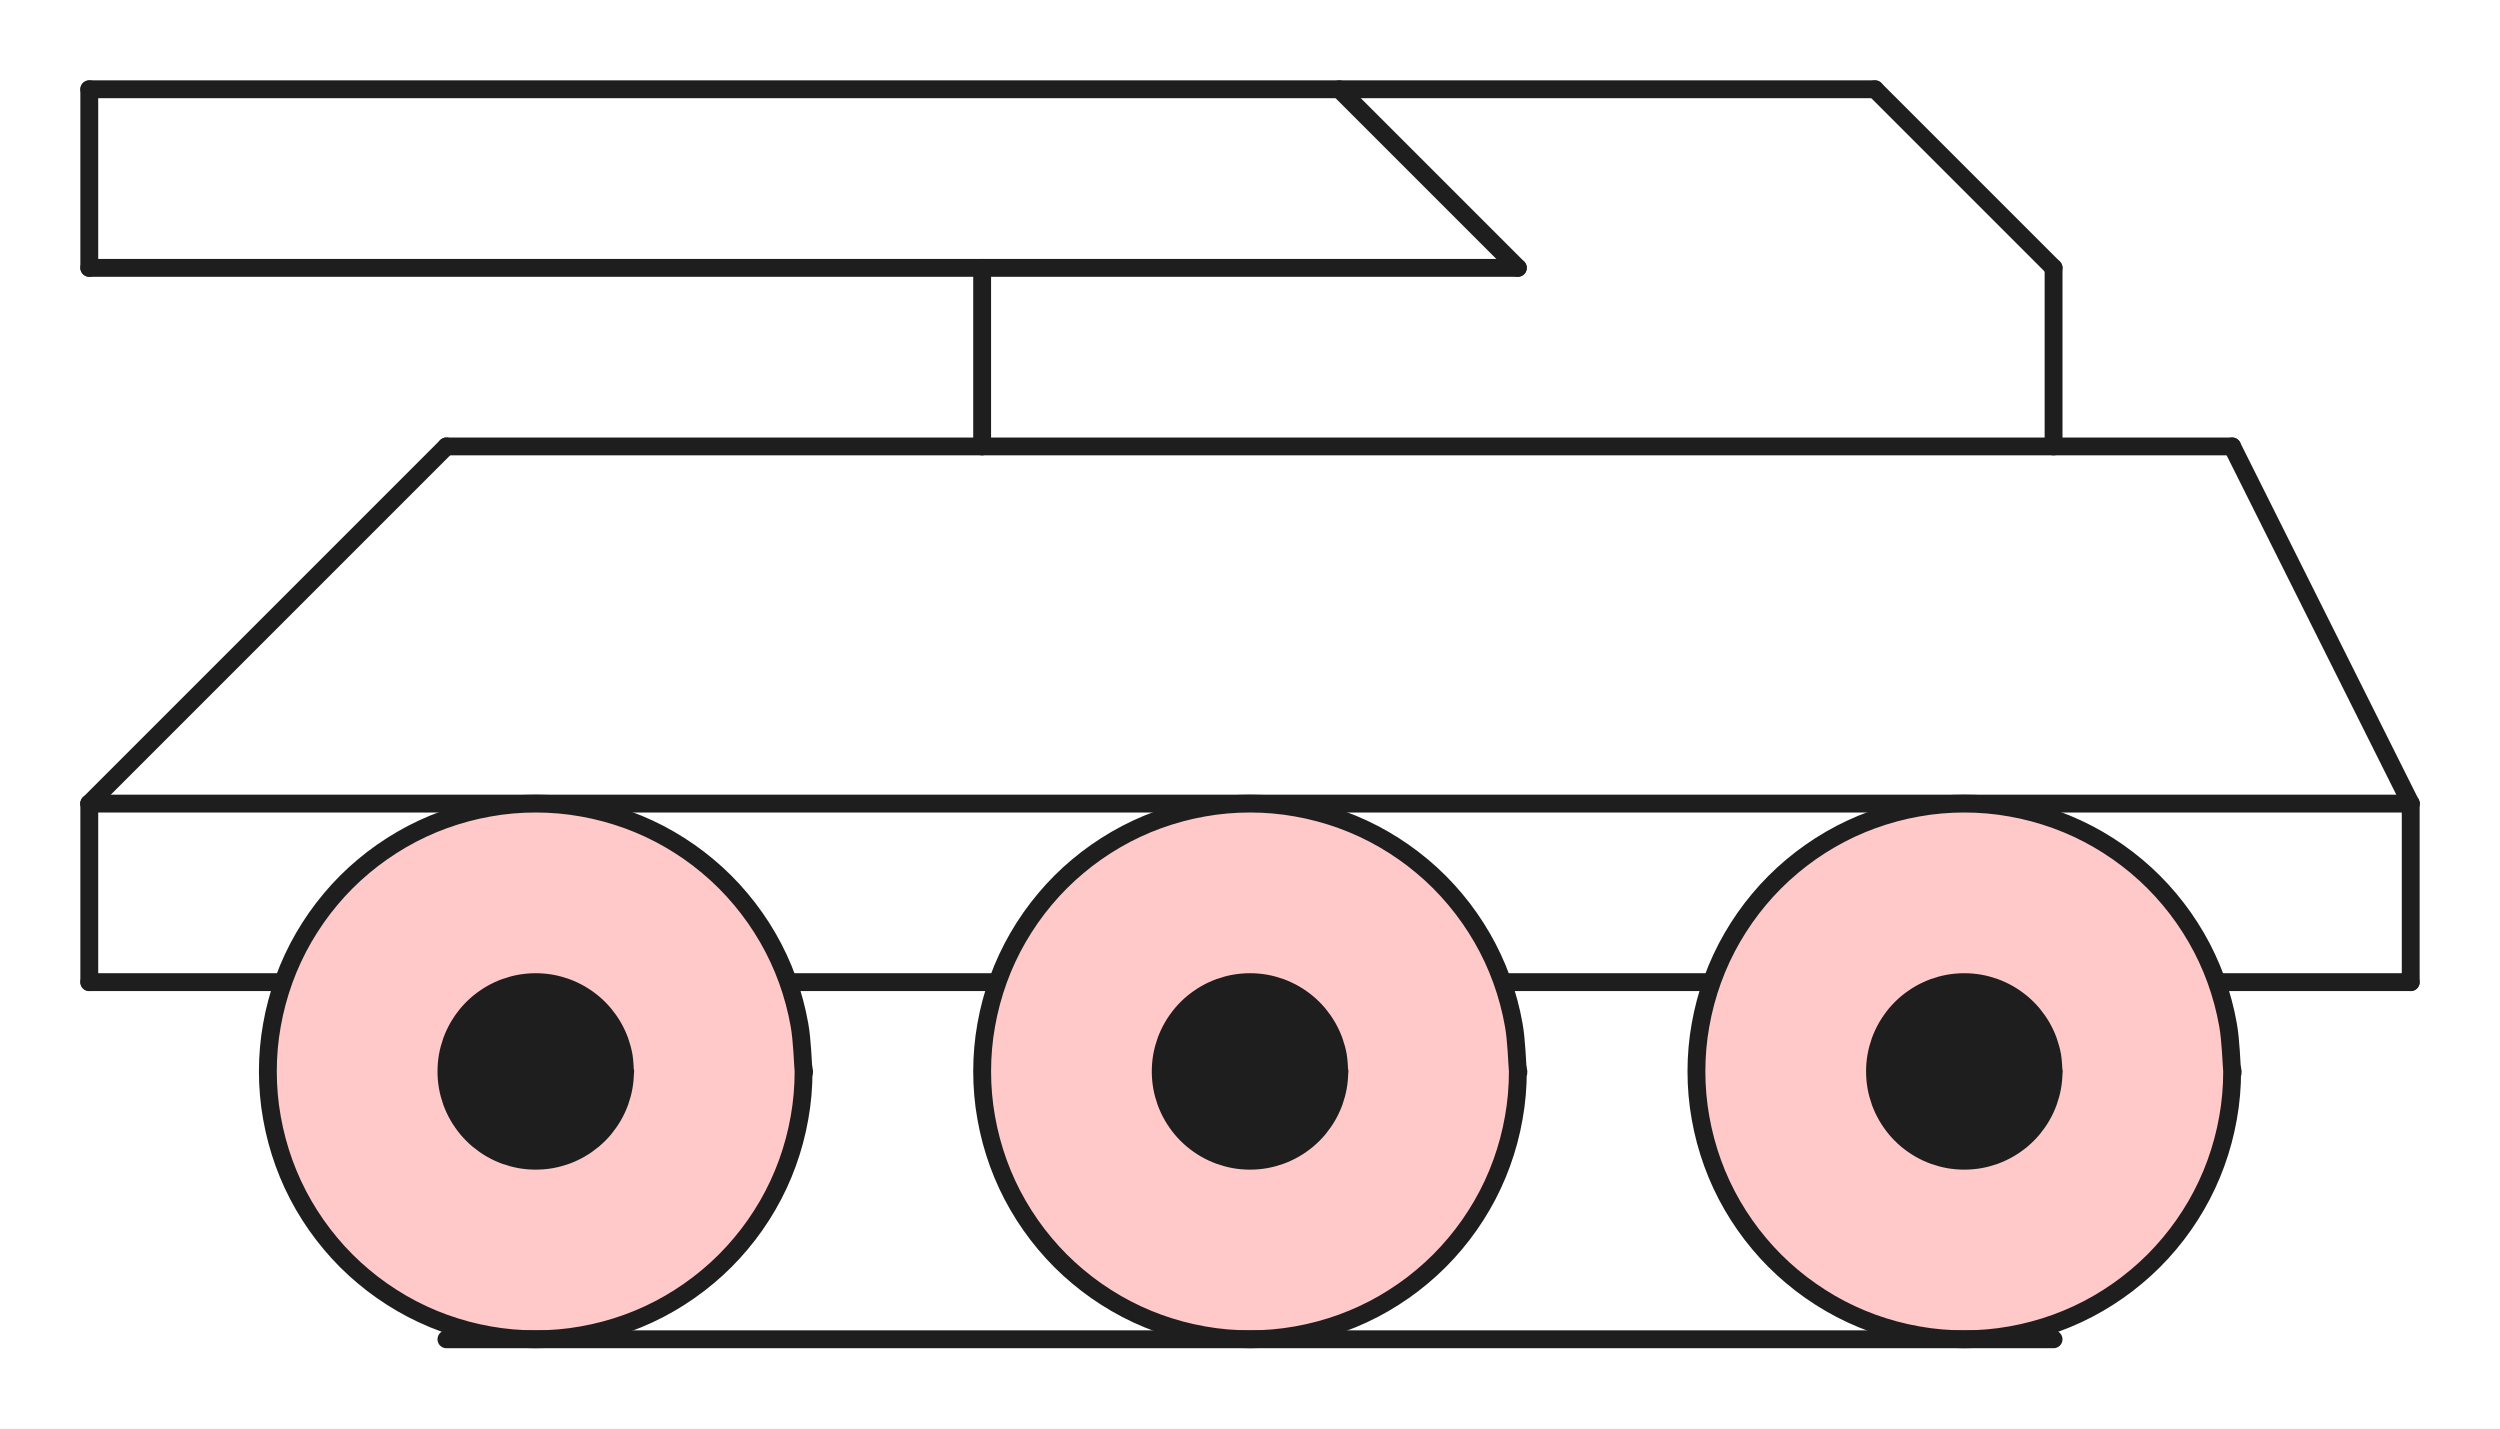
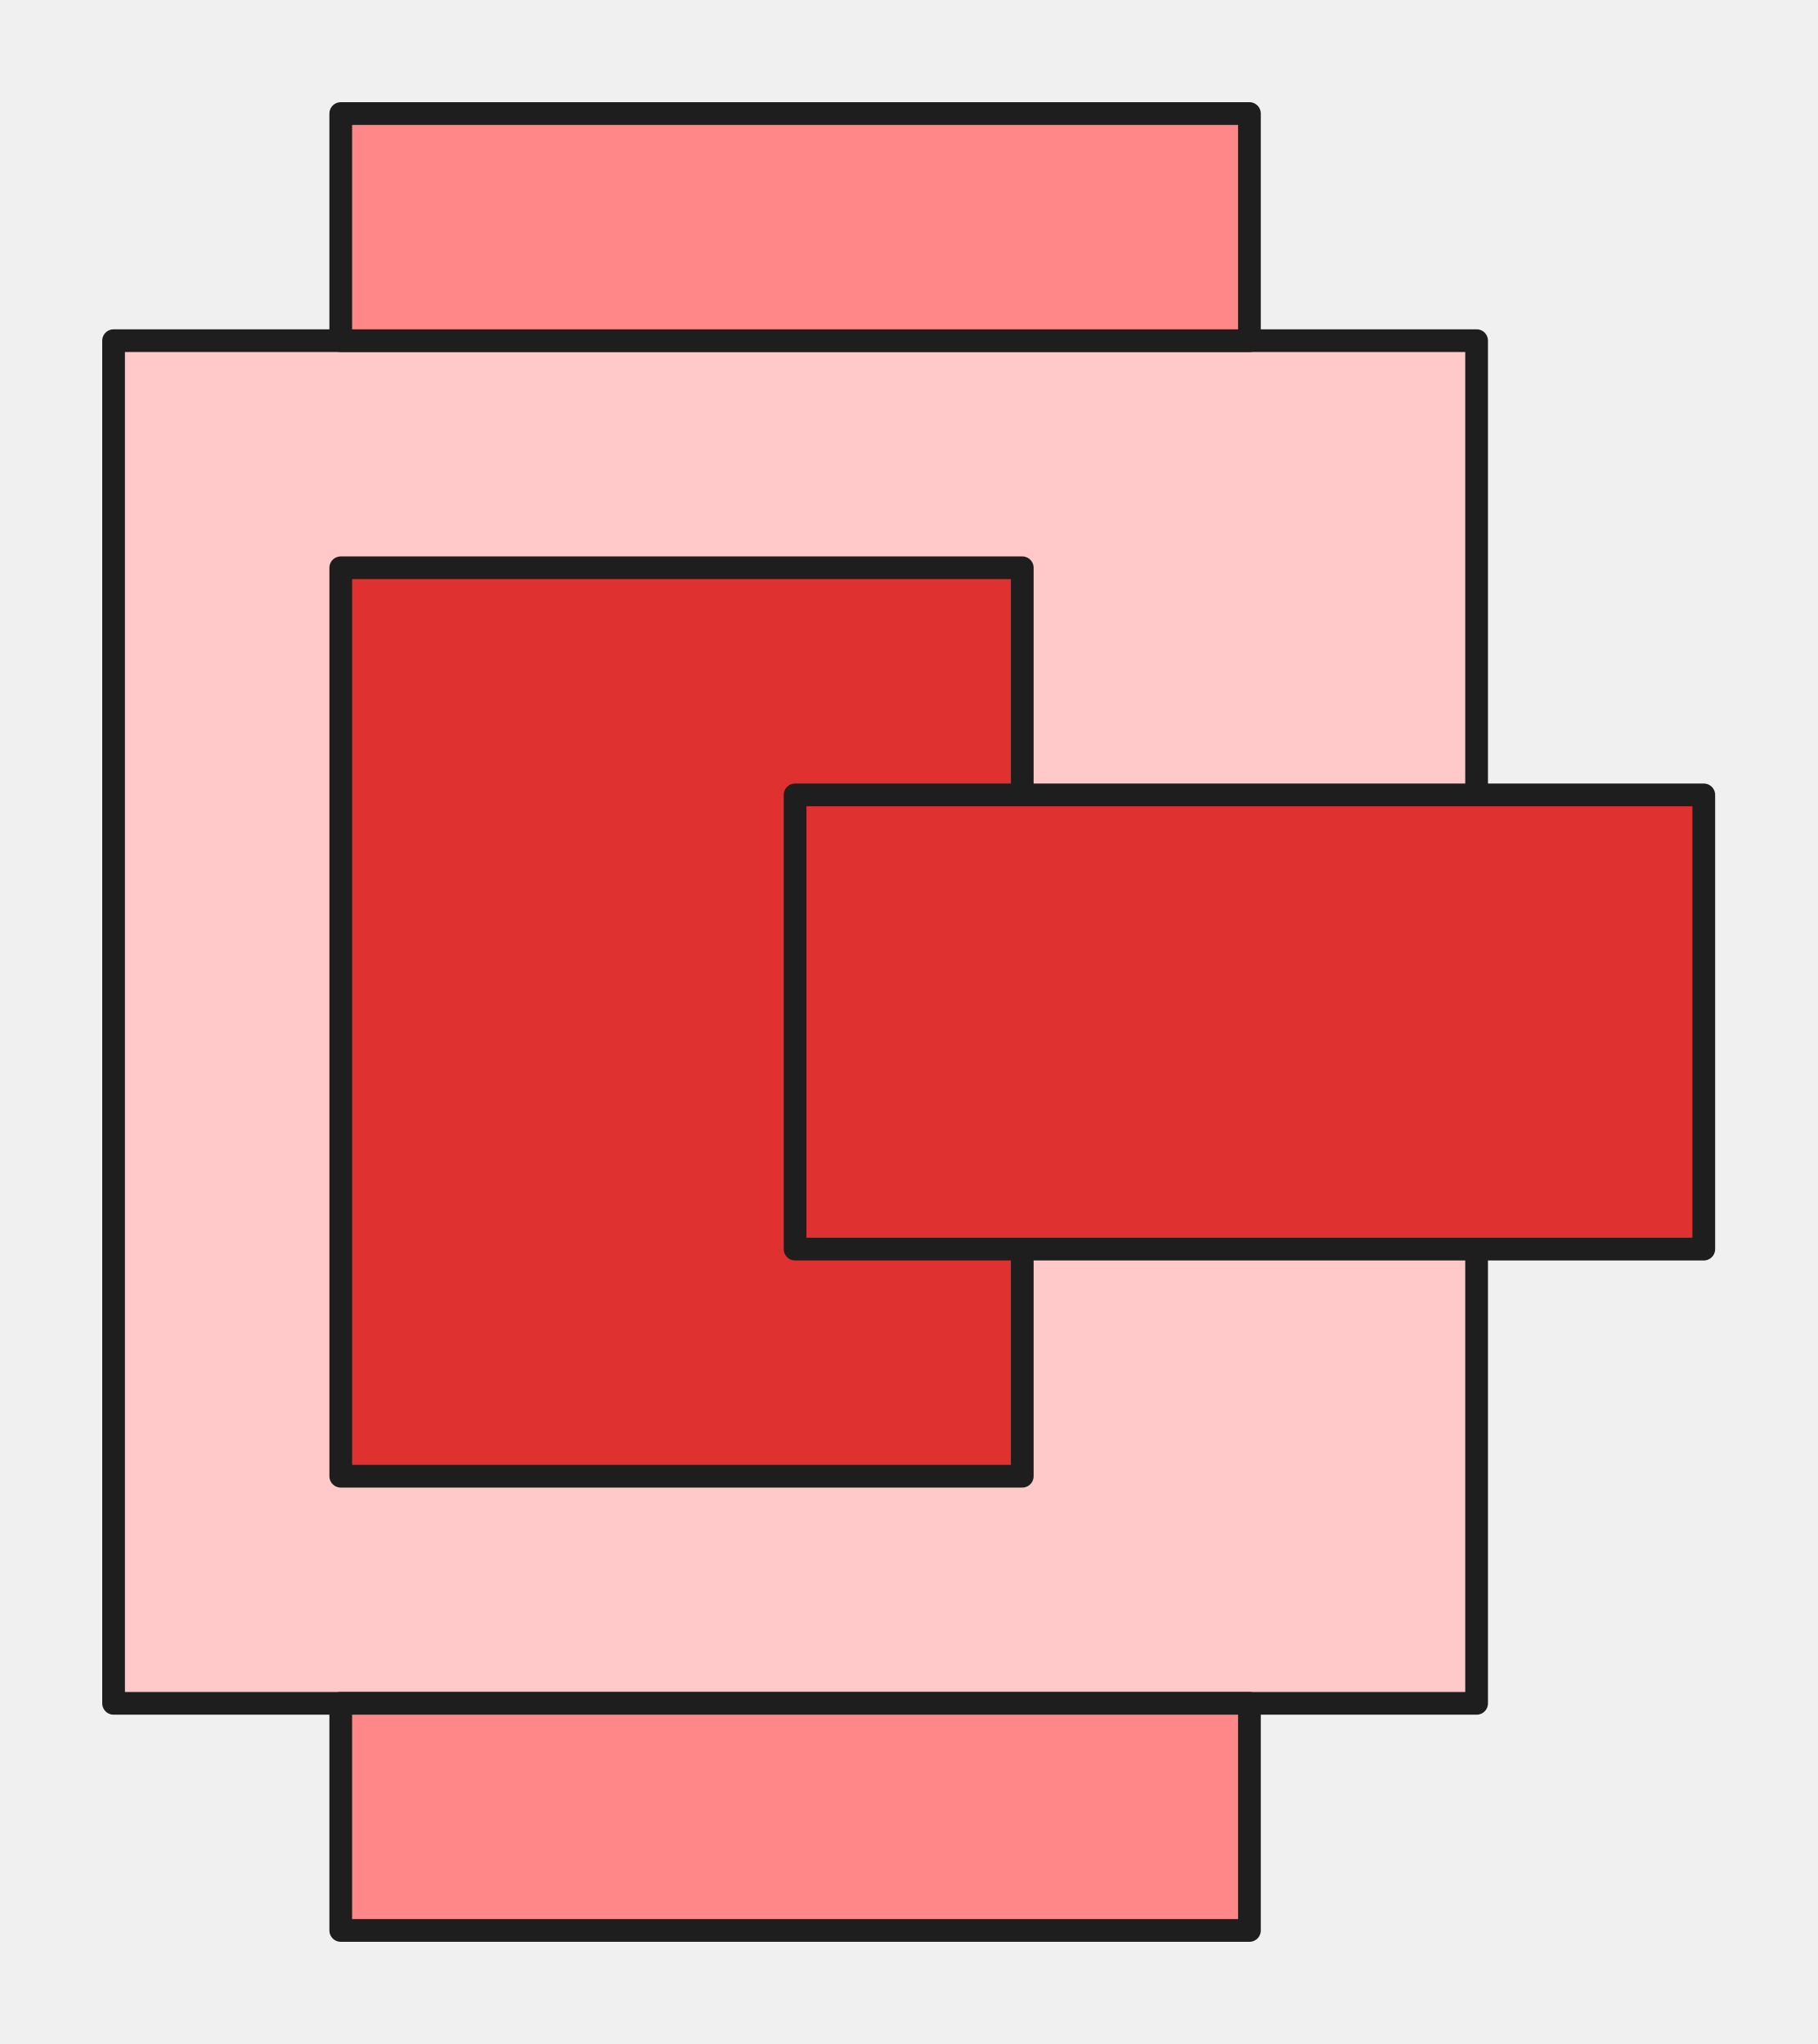
- <svg xmlns="http://www.w3.org/2000/svg" version="1.1" viewBox="0 0 280 160" width="280" height="160">
+ <svg xmlns="http://www.w3.org/2000/svg" version="1.1" viewBox="0 0 160 180" width="160" height="180">
  <defs>
    <style class="style-fonts">
-       
-     </style>
+ 
+         </style>
  </defs>
-   <rect x="0" y="0" width="280" height="160" fill="#ffffff" />
-   <g stroke-linecap="round">
-     <g transform="translate(50 50) rotate(0 -20 20)">
-       <path d="M0 0 C-13.56 13.56, -27.11 27.11, -40 40 M0 0 C-10.7 10.7, -21.39 21.39, -40 40" stroke="#1e1e1e" stroke-width="2" fill="none" />
-     </g>
+   <g stroke-linecap="round" transform="translate(10 30) rotate(0 60 60)">
+     <path d="M0 0 L120 0 L120 120 L0 120" stroke="none" stroke-width="0" fill="#ffc9c9" />
+     <path d="M0 0 C44.88 0, 89.76 0, 120 0 M0 0 C32.56 0, 65.13 0, 120 0 M120 0 C120 35.88, 120 71.76, 120 120 M120 0 C120 26.8, 120 53.6, 120 120 M120 120 C93.48 120, 66.95 120, 0 120 M120 120 C89.15 120, 58.3 120, 0 120 M0 120 C0 87.34, 0 54.68, 0 0 M0 120 C0 91.19, 0 62.37, 0 0" stroke="#1e1e1e" stroke-width="2" fill="none" />
  </g>
-   <mask />
-   <g stroke-linecap="round">
-     <g transform="translate(50 50) rotate(0 100 0)">
-       <path d="M0 0 C58.05 0, 116.1 0, 200 0 M0 0 C57.95 0, 115.91 0, 200 0" stroke="#1e1e1e" stroke-width="2" fill="none" />
-     </g>
+   <g stroke-linecap="round" transform="translate(30 50) rotate(0 30 40)">
+     <path d="M0 0 L60 0 L60 80 L0 80" stroke="none" stroke-width="0" fill="#e03131" />
+     <path d="M0 0 C16.33 0, 32.66 0, 60 0 M0 0 C14.41 0, 28.81 0, 60 0 M60 0 C60 29.19, 60 58.38, 60 80 M60 0 C60 18.03, 60 36.06, 60 80 M60 80 C47.36 80, 34.73 80, 0 80 M60 80 C40.06 80, 20.12 80, 0 80 M0 80 C0 52.92, 0 25.84, 0 0 M0 80 C0 61.73, 0 43.46, 0 0" stroke="#1e1e1e" stroke-width="2" fill="none" />
  </g>
-   <mask />
-   <g stroke-linecap="round">
-     <g transform="translate(270 90) rotate(0 -10 -20)">
-       <path d="M0 0 C-7.6 -15.19, -15.19 -30.39, -20 -40 M0 0 C-4.24 -8.47, -8.47 -16.94, -20 -40" stroke="#1e1e1e" stroke-width="2" fill="none" />
-     </g>
+   <g stroke-linecap="round" transform="translate(70 70) rotate(0 40 20)">
+     <path d="M0 0 L80 0 L80 40 L0 40" stroke="none" stroke-width="0" fill="#e03131" />
+     <path d="M0 0 C27.67 0, 55.34 0, 80 0 M0 0 C17.37 0, 34.74 0, 80 0 M80 0 C80 11.25, 80 22.5, 80 40 M80 0 C80 15.03, 80 30.07, 80 40 M80 40 C48.95 40, 17.89 40, 0 40 M80 40 C51.17 40, 22.33 40, 0 40 M0 40 C0 27.42, 0 14.83, 0 0 M0 40 C0 25.35, 0 10.71, 0 0" stroke="#1e1e1e" stroke-width="2" fill="none" />
  </g>
-   <mask />
-   <g stroke-linecap="round">
-     <g transform="translate(270 90) rotate(0 -130 0)">
-       <path d="M0 0 C-69.9 0, -139.8 0, -260 0 M0 0 C-54.36 0, -108.72 0, -260 0" stroke="#1e1e1e" stroke-width="2" fill="none" />
-     </g>
+   <g stroke-linecap="round" transform="translate(30 150) rotate(0 40 10)">
+     <path d="M0 0 L80 0 L80 20 L0 20" stroke="none" stroke-width="0" fill="#ff8787" />
+     <path d="M0 0 C16.08 0, 32.17 0, 80 0 M0 0 C24.42 0, 48.84 0, 80 0 M80 0 C80 5.12, 80 10.25, 80 20 M80 0 C80 5.24, 80 10.48, 80 20 M80 20 C50.23 20, 20.46 20, 0 20 M80 20 C51.29 20, 22.58 20, 0 20 M0 20 C0 15.33, 0 10.66, 0 0 M0 20 C0 12.66, 0 5.32, 0 0" stroke="#1e1e1e" stroke-width="2" fill="none" />
  </g>
-   <mask />
-   <g stroke-linecap="round">
-     <g transform="translate(270 110) rotate(0 -130 0)">
-       <path d="M0 0 C-80.26 0, -160.53 0, -260 0 M0 0 C-54.79 0, -109.57 0, -260 0" stroke="#1e1e1e" stroke-width="2" fill="none" />
-     </g>
+   <g stroke-linecap="round" transform="translate(30 10) rotate(0 40 10)">
+     <path d="M0 0 L80 0 L80 20 L0 20" stroke="none" stroke-width="0" fill="#ff8787" />
+     <path d="M0 0 C24.02 0, 48.04 0, 80 0 M0 0 C24.64 0, 49.29 0, 80 0 M80 0 C80 6.13, 80 12.26, 80 20 M80 0 C80 5.07, 80 10.14, 80 20 M80 20 C63.81 20, 47.61 20, 0 20 M80 20 C60.36 20, 40.72 20, 0 20 M0 20 C0 14.81, 0 9.61, 0 0 M0 20 C0 15.45, 0 10.89, 0 0" stroke="#1e1e1e" stroke-width="2" fill="none" />
  </g>
-   <mask />
-   <g stroke-linecap="round">
-     <g transform="translate(270 90) rotate(0 0 10)">
-       <path d="M0 0 C0 6.84, 0 13.68, 0 20 M0 0 C0 6.65, 0 13.29, 0 20" stroke="#1e1e1e" stroke-width="2" fill="none" />
-     </g>
-   </g>
-   <mask />
-   <g stroke-linecap="round">
-     <g transform="translate(10 90) rotate(0 0 10)">
-       <path d="M0 0 C0 6, 0 12, 0 20 M0 0 C0 6.5, 0 13.01, 0 20" stroke="#1e1e1e" stroke-width="2" fill="none" />
-     </g>
-   </g>
-   <mask />
-   <g stroke-linecap="round" transform="translate(30 90) rotate(0 30 30)">
-     <path d="M60 30 C60 31.74, 59.85 33.5, 59.54 35.21 C59.24 36.92, 58.78 38.63, 58.19 40.26 C57.6 41.89, 56.85 43.5, 55.98 45 C55.11 46.5, 54.1 47.95, 52.98 49.28 C51.87 50.61, 50.61 51.87, 49.28 52.98 C47.95 54.1, 46.5 55.11, 45 55.98 C43.5 56.85, 41.89 57.6, 40.26 58.19 C38.63 58.78, 36.92 59.24, 35.21 59.54 C33.5 59.85, 31.74 60, 30 60 C28.26 60, 26.5 59.85, 24.79 59.54 C23.08 59.24, 21.37 58.78, 19.74 58.19 C18.11 57.6, 16.5 56.85, 15 55.98 C13.5 55.11, 12.05 54.1, 10.72 52.98 C9.39 51.87, 8.13 50.61, 7.02 49.28 C5.9 47.95, 4.89 46.5, 4.02 45 C3.15 43.5, 2.4 41.89, 1.81 40.26 C1.22 38.63, 0.76 36.92, 0.46 35.21 C0.15 33.5, 0 31.74, 0 30 C0 28.26, 0.15 26.5, 0.46 24.79 C0.76 23.08, 1.22 21.37, 1.81 19.74 C2.4 18.11, 3.15 16.5, 4.02 15 C4.89 13.5, 5.9 12.05, 7.02 10.72 C8.13 9.39, 9.39 8.13, 10.72 7.02 C12.05 5.9, 13.5 4.89, 15 4.02 C16.5 3.15, 18.11 2.4, 19.74 1.81 C21.37 1.22, 23.08 0.76, 24.79 0.46 C26.5 0.15, 28.26 0, 30 0 C31.74 0, 33.5 0.15, 35.21 0.46 C36.92 0.76, 38.63 1.22, 40.26 1.81 C41.89 2.4, 43.5 3.15, 45 4.02 C46.5 4.89, 47.95 5.9, 49.28 7.02 C50.61 8.13, 51.87 9.39, 52.98 10.72 C54.1 12.05, 55.11 13.5, 55.98 15 C56.85 16.5, 57.6 18.11, 58.19 19.74 C58.78 21.37, 59.24 23.08, 59.54 24.79 C59.85 26.5, 59.92 29.13, 60 30 C60.08 30.87, 60.08 29.13, 60 30" stroke="none" stroke-width="0" fill="#ffc9c9" />
-     <path d="M60 30 C60 31.74, 59.85 33.5, 59.54 35.21 C59.24 36.92, 58.78 38.63, 58.19 40.26 C57.6 41.89, 56.85 43.5, 55.98 45 C55.11 46.5, 54.1 47.95, 52.98 49.28 C51.87 50.61, 50.61 51.87, 49.28 52.98 C47.95 54.1, 46.5 55.11, 45 55.98 C43.5 56.85, 41.89 57.6, 40.26 58.19 C38.63 58.78, 36.92 59.24, 35.21 59.54 C33.5 59.85, 31.74 60, 30 60 C28.26 60, 26.5 59.85, 24.79 59.54 C23.08 59.24, 21.37 58.78, 19.74 58.19 C18.11 57.6, 16.5 56.85, 15 55.98 C13.5 55.11, 12.05 54.1, 10.72 52.98 C9.39 51.87, 8.13 50.61, 7.02 49.28 C5.9 47.95, 4.89 46.5, 4.02 45 C3.15 43.5, 2.4 41.89, 1.81 40.26 C1.22 38.63, 0.76 36.92, 0.46 35.21 C0.15 33.5, 0 31.74, 0 30 C0 28.26, 0.15 26.5, 0.46 24.79 C0.76 23.08, 1.22 21.37, 1.81 19.74 C2.4 18.11, 3.15 16.5, 4.02 15 C4.89 13.5, 5.9 12.05, 7.02 10.72 C8.13 9.39, 9.39 8.13, 10.72 7.02 C12.05 5.9, 13.5 4.89, 15 4.02 C16.5 3.15, 18.11 2.4, 19.74 1.81 C21.37 1.22, 23.08 0.76, 24.79 0.46 C26.5 0.15, 28.26 0, 30 0 C31.74 0, 33.5 0.15, 35.21 0.46 C36.92 0.76, 38.63 1.22, 40.26 1.81 C41.89 2.4, 43.5 3.15, 45 4.02 C46.5 4.89, 47.95 5.9, 49.28 7.02 C50.61 8.13, 51.87 9.39, 52.98 10.72 C54.1 12.05, 55.11 13.5, 55.98 15 C56.85 16.5, 57.6 18.11, 58.19 19.74 C58.78 21.37, 59.24 23.08, 59.54 24.79 C59.85 26.5, 59.92 29.13, 60 30 C60.08 30.87, 60.08 29.13, 60 30" stroke="#1e1e1e" stroke-width="2" fill="none" />
-   </g>
-   <g stroke-linecap="round" transform="translate(110 90) rotate(0 30 30)">
-     <path d="M60 30 C60 31.74, 59.85 33.5, 59.54 35.21 C59.24 36.92, 58.78 38.63, 58.19 40.26 C57.6 41.89, 56.85 43.5, 55.98 45 C55.11 46.5, 54.1 47.95, 52.98 49.28 C51.87 50.61, 50.61 51.87, 49.28 52.98 C47.95 54.1, 46.5 55.11, 45 55.98 C43.5 56.85, 41.89 57.6, 40.26 58.19 C38.63 58.78, 36.92 59.24, 35.21 59.54 C33.5 59.85, 31.74 60, 30 60 C28.26 60, 26.5 59.85, 24.79 59.54 C23.08 59.24, 21.37 58.78, 19.74 58.19 C18.11 57.6, 16.5 56.85, 15 55.98 C13.5 55.11, 12.05 54.1, 10.72 52.98 C9.39 51.87, 8.13 50.61, 7.02 49.28 C5.9 47.95, 4.89 46.5, 4.02 45 C3.15 43.5, 2.4 41.89, 1.81 40.26 C1.22 38.63, 0.76 36.92, 0.46 35.21 C0.15 33.5, 0 31.74, 0 30 C0 28.26, 0.15 26.5, 0.46 24.79 C0.76 23.08, 1.22 21.37, 1.81 19.74 C2.4 18.11, 3.15 16.5, 4.02 15 C4.89 13.5, 5.9 12.05, 7.02 10.72 C8.13 9.39, 9.39 8.13, 10.72 7.02 C12.05 5.9, 13.5 4.89, 15 4.02 C16.5 3.15, 18.11 2.4, 19.74 1.81 C21.37 1.22, 23.08 0.76, 24.79 0.46 C26.5 0.15, 28.26 0, 30 0 C31.74 0, 33.5 0.15, 35.21 0.46 C36.92 0.76, 38.63 1.22, 40.26 1.81 C41.89 2.4, 43.5 3.15, 45 4.02 C46.5 4.89, 47.95 5.9, 49.28 7.02 C50.61 8.13, 51.87 9.39, 52.98 10.72 C54.1 12.05, 55.11 13.5, 55.98 15 C56.85 16.5, 57.6 18.11, 58.19 19.74 C58.78 21.37, 59.24 23.08, 59.54 24.79 C59.85 26.5, 59.92 29.13, 60 30 C60.08 30.87, 60.08 29.13, 60 30" stroke="none" stroke-width="0" fill="#ffc9c9" />
-     <path d="M60 30 C60 31.74, 59.85 33.5, 59.54 35.21 C59.24 36.92, 58.78 38.63, 58.19 40.26 C57.6 41.89, 56.85 43.5, 55.98 45 C55.11 46.5, 54.1 47.95, 52.98 49.28 C51.87 50.61, 50.61 51.87, 49.28 52.98 C47.95 54.1, 46.5 55.11, 45 55.98 C43.5 56.85, 41.89 57.6, 40.26 58.19 C38.63 58.78, 36.92 59.24, 35.21 59.54 C33.5 59.85, 31.74 60, 30 60 C28.26 60, 26.5 59.85, 24.79 59.54 C23.08 59.24, 21.37 58.78, 19.74 58.19 C18.11 57.6, 16.5 56.85, 15 55.98 C13.5 55.11, 12.05 54.1, 10.72 52.98 C9.39 51.87, 8.13 50.61, 7.02 49.28 C5.9 47.95, 4.89 46.5, 4.02 45 C3.15 43.5, 2.4 41.89, 1.81 40.26 C1.22 38.63, 0.76 36.92, 0.46 35.21 C0.15 33.5, 0 31.74, 0 30 C0 28.26, 0.15 26.5, 0.46 24.79 C0.76 23.08, 1.22 21.37, 1.81 19.74 C2.4 18.11, 3.15 16.5, 4.02 15 C4.89 13.5, 5.9 12.05, 7.02 10.72 C8.13 9.39, 9.39 8.13, 10.72 7.02 C12.05 5.9, 13.5 4.89, 15 4.02 C16.5 3.15, 18.11 2.4, 19.74 1.81 C21.37 1.22, 23.08 0.76, 24.79 0.46 C26.5 0.15, 28.26 0, 30 0 C31.74 0, 33.5 0.15, 35.21 0.46 C36.92 0.76, 38.63 1.22, 40.26 1.81 C41.89 2.4, 43.5 3.15, 45 4.02 C46.5 4.89, 47.95 5.9, 49.28 7.02 C50.61 8.13, 51.87 9.39, 52.98 10.72 C54.1 12.05, 55.11 13.5, 55.98 15 C56.85 16.5, 57.6 18.11, 58.19 19.74 C58.78 21.37, 59.24 23.08, 59.54 24.79 C59.85 26.5, 59.92 29.13, 60 30 C60.08 30.87, 60.08 29.13, 60 30" stroke="#1e1e1e" stroke-width="2" fill="none" />
-   </g>
-   <g stroke-linecap="round" transform="translate(190 90) rotate(0 30 30)">
-     <path d="M60 30 C60 31.74, 59.85 33.5, 59.54 35.21 C59.24 36.92, 58.78 38.63, 58.19 40.26 C57.6 41.89, 56.85 43.5, 55.98 45 C55.11 46.5, 54.1 47.95, 52.98 49.28 C51.87 50.61, 50.61 51.87, 49.28 52.98 C47.95 54.1, 46.5 55.11, 45 55.98 C43.5 56.85, 41.89 57.6, 40.26 58.19 C38.63 58.78, 36.92 59.24, 35.21 59.54 C33.5 59.85, 31.74 60, 30 60 C28.26 60, 26.5 59.85, 24.79 59.54 C23.08 59.24, 21.37 58.78, 19.74 58.19 C18.11 57.6, 16.5 56.85, 15 55.98 C13.5 55.11, 12.05 54.1, 10.72 52.98 C9.39 51.87, 8.13 50.61, 7.02 49.28 C5.9 47.95, 4.89 46.5, 4.02 45 C3.15 43.5, 2.4 41.89, 1.81 40.26 C1.22 38.63, 0.76 36.92, 0.46 35.21 C0.15 33.5, 0 31.74, 0 30 C0 28.26, 0.15 26.5, 0.46 24.79 C0.76 23.08, 1.22 21.37, 1.81 19.74 C2.4 18.11, 3.15 16.5, 4.02 15 C4.89 13.5, 5.9 12.05, 7.02 10.72 C8.13 9.39, 9.39 8.13, 10.72 7.02 C12.05 5.9, 13.5 4.89, 15 4.02 C16.5 3.15, 18.11 2.4, 19.74 1.81 C21.37 1.22, 23.08 0.76, 24.79 0.46 C26.5 0.15, 28.26 0, 30 0 C31.74 0, 33.5 0.15, 35.21 0.46 C36.92 0.76, 38.63 1.22, 40.26 1.81 C41.89 2.4, 43.5 3.15, 45 4.02 C46.5 4.89, 47.95 5.9, 49.28 7.02 C50.61 8.13, 51.87 9.39, 52.98 10.72 C54.1 12.05, 55.11 13.5, 55.98 15 C56.85 16.5, 57.6 18.11, 58.19 19.74 C58.78 21.37, 59.24 23.08, 59.54 24.79 C59.85 26.5, 59.92 29.13, 60 30 C60.08 30.87, 60.08 29.13, 60 30" stroke="none" stroke-width="0" fill="#ffc9c9" />
-     <path d="M60 30 C60 31.74, 59.85 33.5, 59.54 35.21 C59.24 36.92, 58.78 38.63, 58.19 40.26 C57.6 41.89, 56.85 43.5, 55.98 45 C55.11 46.5, 54.1 47.95, 52.98 49.28 C51.87 50.61, 50.61 51.87, 49.28 52.98 C47.95 54.1, 46.5 55.11, 45 55.98 C43.5 56.85, 41.89 57.6, 40.26 58.19 C38.63 58.78, 36.92 59.24, 35.21 59.54 C33.5 59.85, 31.74 60, 30 60 C28.26 60, 26.5 59.85, 24.79 59.54 C23.08 59.24, 21.37 58.78, 19.74 58.19 C18.11 57.6, 16.5 56.85, 15 55.98 C13.5 55.11, 12.05 54.1, 10.72 52.98 C9.39 51.87, 8.13 50.61, 7.02 49.28 C5.9 47.95, 4.89 46.5, 4.02 45 C3.15 43.5, 2.4 41.89, 1.81 40.26 C1.22 38.63, 0.76 36.92, 0.46 35.21 C0.15 33.5, 0 31.74, 0 30 C0 28.26, 0.15 26.5, 0.46 24.79 C0.76 23.08, 1.22 21.37, 1.81 19.74 C2.4 18.11, 3.15 16.5, 4.02 15 C4.89 13.5, 5.9 12.05, 7.02 10.72 C8.13 9.39, 9.39 8.13, 10.72 7.02 C12.05 5.9, 13.5 4.89, 15 4.02 C16.5 3.15, 18.11 2.4, 19.74 1.81 C21.37 1.22, 23.08 0.76, 24.79 0.46 C26.5 0.15, 28.26 0, 30 0 C31.74 0, 33.5 0.15, 35.21 0.46 C36.92 0.76, 38.63 1.22, 40.26 1.81 C41.89 2.4, 43.5 3.15, 45 4.02 C46.5 4.89, 47.95 5.9, 49.28 7.02 C50.61 8.13, 51.87 9.39, 52.98 10.72 C54.1 12.05, 55.11 13.5, 55.98 15 C56.85 16.5, 57.6 18.11, 58.19 19.74 C58.78 21.37, 59.24 23.08, 59.54 24.79 C59.85 26.5, 59.92 29.13, 60 30 C60.08 30.87, 60.08 29.13, 60 30" stroke="#1e1e1e" stroke-width="2" fill="none" />
-   </g>
-   <g stroke-linecap="round">
-     <g transform="translate(50 150) rotate(0 90 0)">
-       <path d="M0 0 C36.39 0, 72.78 0, 180 0 M0 0 C71.77 0, 143.54 0, 180 0" stroke="#1e1e1e" stroke-width="2" fill="none" />
-     </g>
-   </g>
-   <mask />
-   <g stroke-linecap="round" transform="translate(50 110) rotate(0 10 10)">
-     <path d="M20 10 C20 10.58, 19.95 11.17, 19.85 11.74 C19.75 12.31, 19.59 12.88, 19.4 13.42 C19.2 13.96, 18.95 14.5, 18.66 15 C18.37 15.5, 18.03 15.98, 17.66 16.43 C17.29 16.87, 16.87 17.29, 16.43 17.66 C15.98 18.03, 15.5 18.37, 15 18.66 C14.5 18.95, 13.96 19.2, 13.42 19.4 C12.88 19.59, 12.31 19.75, 11.74 19.85 C11.17 19.95, 10.58 20, 10 20 C9.42 20, 8.83 19.95, 8.26 19.85 C7.69 19.75, 7.12 19.59, 6.58 19.4 C6.04 19.2, 5.5 18.95, 5 18.66 C4.5 18.37, 4.02 18.03, 3.57 17.66 C3.13 17.29, 2.71 16.87, 2.34 16.43 C1.97 15.98, 1.63 15.5, 1.34 15 C1.05 14.5, 0.8 13.96, 0.6 13.42 C0.41 12.88, 0.25 12.31, 0.15 11.74 C0.05 11.17, 0 10.58, 0 10 C0 9.42, 0.05 8.83, 0.15 8.26 C0.25 7.69, 0.41 7.12, 0.6 6.58 C0.8 6.04, 1.05 5.5, 1.34 5 C1.63 4.5, 1.97 4.02, 2.34 3.57 C2.71 3.13, 3.13 2.71, 3.57 2.34 C4.02 1.97, 4.5 1.63, 5 1.34 C5.5 1.05, 6.04 0.8, 6.58 0.6 C7.12 0.41, 7.69 0.25, 8.26 0.15 C8.83 0.05, 9.42 0, 10 0 C10.58 0, 11.17 0.05, 11.74 0.15 C12.31 0.25, 12.88 0.41, 13.42 0.6 C13.96 0.8, 14.5 1.05, 15 1.34 C15.5 1.63, 15.98 1.97, 16.43 2.34 C16.87 2.71, 17.29 3.13, 17.66 3.57 C18.03 4.02, 18.37 4.5, 18.66 5 C18.95 5.5, 19.2 6.04, 19.4 6.58 C19.59 7.12, 19.75 7.69, 19.85 8.26 C19.95 8.83, 19.97 9.71, 20 10 C20.03 10.29, 20.03 9.71, 20 10" stroke="none" stroke-width="0" fill="#1e1e1e" />
-     <path d="M20 10 C20 10.58, 19.95 11.17, 19.85 11.74 C19.75 12.31, 19.59 12.88, 19.4 13.42 C19.2 13.96, 18.95 14.5, 18.66 15 C18.37 15.5, 18.03 15.98, 17.66 16.43 C17.29 16.87, 16.87 17.29, 16.43 17.66 C15.98 18.03, 15.5 18.37, 15 18.66 C14.5 18.95, 13.96 19.2, 13.42 19.4 C12.88 19.59, 12.31 19.75, 11.74 19.85 C11.17 19.95, 10.58 20, 10 20 C9.42 20, 8.83 19.95, 8.26 19.85 C7.69 19.75, 7.12 19.59, 6.58 19.4 C6.04 19.2, 5.5 18.95, 5 18.66 C4.5 18.37, 4.02 18.03, 3.57 17.66 C3.13 17.29, 2.71 16.87, 2.34 16.43 C1.97 15.98, 1.63 15.5, 1.34 15 C1.05 14.5, 0.8 13.96, 0.6 13.42 C0.41 12.88, 0.25 12.31, 0.15 11.74 C0.05 11.17, 0 10.58, 0 10 C0 9.42, 0.05 8.83, 0.15 8.26 C0.25 7.69, 0.41 7.12, 0.6 6.58 C0.8 6.04, 1.05 5.5, 1.34 5 C1.63 4.5, 1.97 4.02, 2.34 3.57 C2.71 3.13, 3.13 2.71, 3.57 2.34 C4.02 1.97, 4.5 1.63, 5 1.34 C5.5 1.05, 6.04 0.8, 6.58 0.6 C7.12 0.41, 7.69 0.25, 8.26 0.15 C8.83 0.05, 9.42 0, 10 0 C10.58 0, 11.17 0.05, 11.74 0.15 C12.31 0.25, 12.88 0.41, 13.42 0.6 C13.96 0.8, 14.5 1.05, 15 1.34 C15.5 1.63, 15.98 1.97, 16.43 2.34 C16.87 2.71, 17.29 3.13, 17.66 3.57 C18.03 4.02, 18.37 4.5, 18.66 5 C18.95 5.5, 19.2 6.04, 19.4 6.58 C19.59 7.12, 19.75 7.69, 19.85 8.26 C19.95 8.83, 19.97 9.71, 20 10 C20.03 10.29, 20.03 9.71, 20 10" stroke="#1e1e1e" stroke-width="2" fill="none" />
-   </g>
-   <g stroke-linecap="round" transform="translate(130 110) rotate(0 10 10)">
-     <path d="M20 10 C20 10.58, 19.95 11.17, 19.85 11.74 C19.75 12.31, 19.59 12.88, 19.4 13.42 C19.2 13.96, 18.95 14.5, 18.66 15 C18.37 15.5, 18.03 15.98, 17.66 16.43 C17.29 16.87, 16.87 17.29, 16.43 17.66 C15.98 18.03, 15.5 18.37, 15 18.66 C14.5 18.95, 13.96 19.2, 13.42 19.4 C12.88 19.59, 12.31 19.75, 11.74 19.85 C11.17 19.95, 10.58 20, 10 20 C9.42 20, 8.83 19.95, 8.26 19.85 C7.69 19.75, 7.12 19.59, 6.58 19.4 C6.04 19.2, 5.5 18.95, 5 18.66 C4.5 18.37, 4.02 18.03, 3.57 17.66 C3.13 17.29, 2.71 16.87, 2.34 16.43 C1.97 15.98, 1.63 15.5, 1.34 15 C1.05 14.5, 0.8 13.96, 0.6 13.42 C0.41 12.88, 0.25 12.31, 0.15 11.74 C0.05 11.17, 0 10.58, 0 10 C0 9.42, 0.05 8.83, 0.15 8.26 C0.25 7.69, 0.41 7.12, 0.6 6.58 C0.8 6.04, 1.05 5.5, 1.34 5 C1.63 4.5, 1.97 4.02, 2.34 3.57 C2.71 3.13, 3.13 2.71, 3.57 2.34 C4.02 1.97, 4.5 1.63, 5 1.34 C5.5 1.05, 6.04 0.8, 6.58 0.6 C7.12 0.41, 7.69 0.25, 8.26 0.15 C8.83 0.05, 9.42 0, 10 0 C10.58 0, 11.17 0.05, 11.74 0.15 C12.31 0.25, 12.88 0.41, 13.42 0.6 C13.96 0.8, 14.5 1.05, 15 1.34 C15.5 1.63, 15.98 1.97, 16.43 2.34 C16.87 2.71, 17.29 3.13, 17.66 3.57 C18.03 4.02, 18.37 4.5, 18.66 5 C18.95 5.5, 19.2 6.04, 19.4 6.58 C19.59 7.12, 19.75 7.69, 19.85 8.26 C19.95 8.83, 19.97 9.71, 20 10 C20.03 10.29, 20.03 9.71, 20 10" stroke="none" stroke-width="0" fill="#1e1e1e" />
-     <path d="M20 10 C20 10.58, 19.95 11.17, 19.85 11.74 C19.75 12.31, 19.59 12.88, 19.4 13.42 C19.2 13.96, 18.95 14.5, 18.66 15 C18.37 15.5, 18.03 15.98, 17.66 16.43 C17.29 16.87, 16.87 17.29, 16.43 17.66 C15.98 18.03, 15.5 18.37, 15 18.66 C14.5 18.95, 13.96 19.2, 13.42 19.4 C12.88 19.59, 12.31 19.75, 11.74 19.85 C11.17 19.95, 10.58 20, 10 20 C9.42 20, 8.83 19.95, 8.26 19.85 C7.69 19.75, 7.12 19.59, 6.58 19.4 C6.04 19.2, 5.5 18.95, 5 18.66 C4.5 18.37, 4.02 18.03, 3.57 17.66 C3.13 17.29, 2.71 16.87, 2.34 16.43 C1.97 15.98, 1.63 15.5, 1.34 15 C1.05 14.5, 0.8 13.96, 0.6 13.42 C0.41 12.88, 0.25 12.31, 0.15 11.74 C0.05 11.17, 0 10.58, 0 10 C0 9.42, 0.05 8.83, 0.15 8.26 C0.25 7.69, 0.41 7.12, 0.6 6.58 C0.8 6.04, 1.05 5.5, 1.34 5 C1.63 4.5, 1.97 4.02, 2.34 3.57 C2.71 3.13, 3.13 2.71, 3.57 2.34 C4.02 1.97, 4.5 1.63, 5 1.34 C5.5 1.05, 6.04 0.8, 6.58 0.6 C7.12 0.41, 7.69 0.25, 8.26 0.15 C8.83 0.05, 9.42 0, 10 0 C10.58 0, 11.17 0.05, 11.74 0.15 C12.31 0.25, 12.88 0.41, 13.42 0.6 C13.96 0.8, 14.5 1.05, 15 1.34 C15.5 1.63, 15.98 1.97, 16.43 2.34 C16.87 2.71, 17.29 3.13, 17.66 3.57 C18.03 4.02, 18.37 4.5, 18.66 5 C18.95 5.5, 19.2 6.04, 19.4 6.58 C19.59 7.12, 19.75 7.69, 19.85 8.26 C19.95 8.83, 19.97 9.71, 20 10 C20.03 10.29, 20.03 9.71, 20 10" stroke="#1e1e1e" stroke-width="2" fill="none" />
-   </g>
-   <g stroke-linecap="round" transform="translate(210 110) rotate(0 10 10)">
-     <path d="M20 10 C20 10.58, 19.95 11.17, 19.85 11.74 C19.75 12.31, 19.59 12.88, 19.4 13.42 C19.2 13.96, 18.95 14.5, 18.66 15 C18.37 15.5, 18.03 15.98, 17.66 16.43 C17.29 16.87, 16.87 17.29, 16.43 17.66 C15.98 18.03, 15.5 18.37, 15 18.66 C14.5 18.95, 13.96 19.2, 13.42 19.4 C12.88 19.59, 12.31 19.75, 11.74 19.85 C11.17 19.95, 10.58 20, 10 20 C9.42 20, 8.83 19.95, 8.26 19.85 C7.69 19.75, 7.12 19.59, 6.58 19.4 C6.04 19.2, 5.5 18.95, 5 18.66 C4.5 18.37, 4.02 18.03, 3.57 17.66 C3.13 17.29, 2.71 16.87, 2.34 16.43 C1.97 15.98, 1.63 15.5, 1.34 15 C1.05 14.5, 0.8 13.96, 0.6 13.42 C0.41 12.88, 0.25 12.31, 0.15 11.74 C0.05 11.17, 0 10.58, 0 10 C0 9.42, 0.05 8.83, 0.15 8.26 C0.25 7.69, 0.41 7.12, 0.6 6.58 C0.8 6.04, 1.05 5.5, 1.34 5 C1.63 4.5, 1.97 4.02, 2.34 3.57 C2.71 3.13, 3.13 2.71, 3.57 2.34 C4.02 1.97, 4.5 1.63, 5 1.34 C5.5 1.05, 6.04 0.8, 6.58 0.6 C7.12 0.41, 7.69 0.25, 8.26 0.15 C8.83 0.05, 9.42 0, 10 0 C10.58 0, 11.17 0.05, 11.74 0.15 C12.31 0.25, 12.88 0.41, 13.42 0.6 C13.96 0.8, 14.5 1.05, 15 1.34 C15.5 1.63, 15.98 1.97, 16.43 2.34 C16.87 2.71, 17.29 3.13, 17.66 3.57 C18.03 4.02, 18.37 4.5, 18.66 5 C18.95 5.5, 19.2 6.04, 19.4 6.58 C19.59 7.12, 19.75 7.69, 19.85 8.26 C19.95 8.83, 19.97 9.71, 20 10 C20.03 10.29, 20.03 9.71, 20 10" stroke="none" stroke-width="0" fill="#1e1e1e" />
-     <path d="M20 10 C20 10.58, 19.95 11.17, 19.85 11.74 C19.75 12.31, 19.59 12.88, 19.4 13.42 C19.2 13.96, 18.95 14.5, 18.66 15 C18.37 15.5, 18.03 15.98, 17.66 16.43 C17.29 16.87, 16.87 17.29, 16.43 17.66 C15.98 18.03, 15.5 18.37, 15 18.66 C14.5 18.95, 13.96 19.2, 13.42 19.4 C12.88 19.59, 12.31 19.75, 11.74 19.85 C11.17 19.95, 10.58 20, 10 20 C9.42 20, 8.83 19.95, 8.26 19.85 C7.69 19.75, 7.12 19.59, 6.58 19.4 C6.04 19.2, 5.5 18.95, 5 18.66 C4.5 18.37, 4.02 18.03, 3.57 17.66 C3.13 17.29, 2.71 16.87, 2.34 16.43 C1.97 15.98, 1.63 15.5, 1.34 15 C1.05 14.5, 0.8 13.96, 0.6 13.42 C0.41 12.88, 0.25 12.31, 0.15 11.74 C0.05 11.17, 0 10.58, 0 10 C0 9.42, 0.05 8.83, 0.15 8.26 C0.25 7.69, 0.41 7.12, 0.6 6.58 C0.8 6.04, 1.05 5.5, 1.34 5 C1.63 4.5, 1.97 4.02, 2.34 3.57 C2.71 3.13, 3.13 2.71, 3.57 2.34 C4.02 1.97, 4.5 1.63, 5 1.34 C5.5 1.05, 6.04 0.8, 6.58 0.6 C7.12 0.41, 7.69 0.25, 8.26 0.15 C8.83 0.05, 9.42 0, 10 0 C10.58 0, 11.17 0.05, 11.74 0.15 C12.31 0.25, 12.88 0.41, 13.42 0.6 C13.96 0.8, 14.5 1.05, 15 1.34 C15.5 1.63, 15.98 1.97, 16.43 2.34 C16.87 2.71, 17.29 3.13, 17.66 3.57 C18.03 4.02, 18.37 4.5, 18.66 5 C18.95 5.5, 19.2 6.04, 19.4 6.58 C19.59 7.12, 19.75 7.69, 19.85 8.26 C19.95 8.83, 19.97 9.71, 20 10 C20.03 10.29, 20.03 9.71, 20 10" stroke="#1e1e1e" stroke-width="2" fill="none" />
-   </g>
-   <g stroke-linecap="round">
-     <g transform="translate(230 30) rotate(0 0 10)">
-       <path d="M0 0 C0 4.3, 0 8.61, 0 20 M0 0 C0 7.96, 0 15.92, 0 20" stroke="#1e1e1e" stroke-width="2" fill="none" />
-     </g>
-   </g>
-   <mask />
-   <g stroke-linecap="round">
-     <g transform="translate(210 10) rotate(0 10 10)">
-       <path d="M0 0 C4.17 4.17, 8.35 8.35, 20 20 M0 0 C4.1 4.1, 8.2 8.2, 20 20" stroke="#1e1e1e" stroke-width="2" fill="none" />
-     </g>
-   </g>
-   <mask />
-   <g stroke-linecap="round">
-     <g transform="translate(110 30) rotate(0 0 10)">
-       <path d="M0 0 C0 6.09, 0 12.18, 0 20 M0 0 C0 6.36, 0 12.72, 0 20" stroke="#1e1e1e" stroke-width="2" fill="none" />
-     </g>
-   </g>
-   <mask />
-   <g stroke-linecap="round">
-     <g transform="translate(10 10) rotate(0 0 10)">
-       <path d="M0 0 C0 4.47, 0 8.94, 0 20 M0 0 C0 7.59, 0 15.18, 0 20" stroke="#1e1e1e" stroke-width="2" fill="none" />
-     </g>
-   </g>
-   <mask />
-   <g stroke-linecap="round">
-     <g transform="translate(10 10) rotate(0 100 0)">
-       <path d="M0 0 C50.85 0, 101.7 0, 200 0 M0 0 C57.69 0, 115.37 0, 200 0" stroke="#1e1e1e" stroke-width="2" fill="none" />
-     </g>
-   </g>
-   <mask />
-   <g stroke-linecap="round">
-     <g transform="translate(170 30) rotate(0 -80 0)">
-       <path d="M0 0 C-45.05 0, -90.1 0, -160 0 M0 0 C-34.12 0, -68.23 0, -160 0" stroke="#1e1e1e" stroke-width="2" fill="none" />
-     </g>
-   </g>
-   <mask />
-   <g stroke-linecap="round">
-     <g transform="translate(170 30) rotate(0 -10 -10)">
-       <path d="M0 0 C-7.01 -7.01, -14.02 -14.02, -20 -20 M0 0 C-4.17 -4.17, -8.35 -8.35, -20 -20" stroke="#1e1e1e" stroke-width="2" fill="none" />
-     </g>
-   </g>
-   <mask />
</svg>
